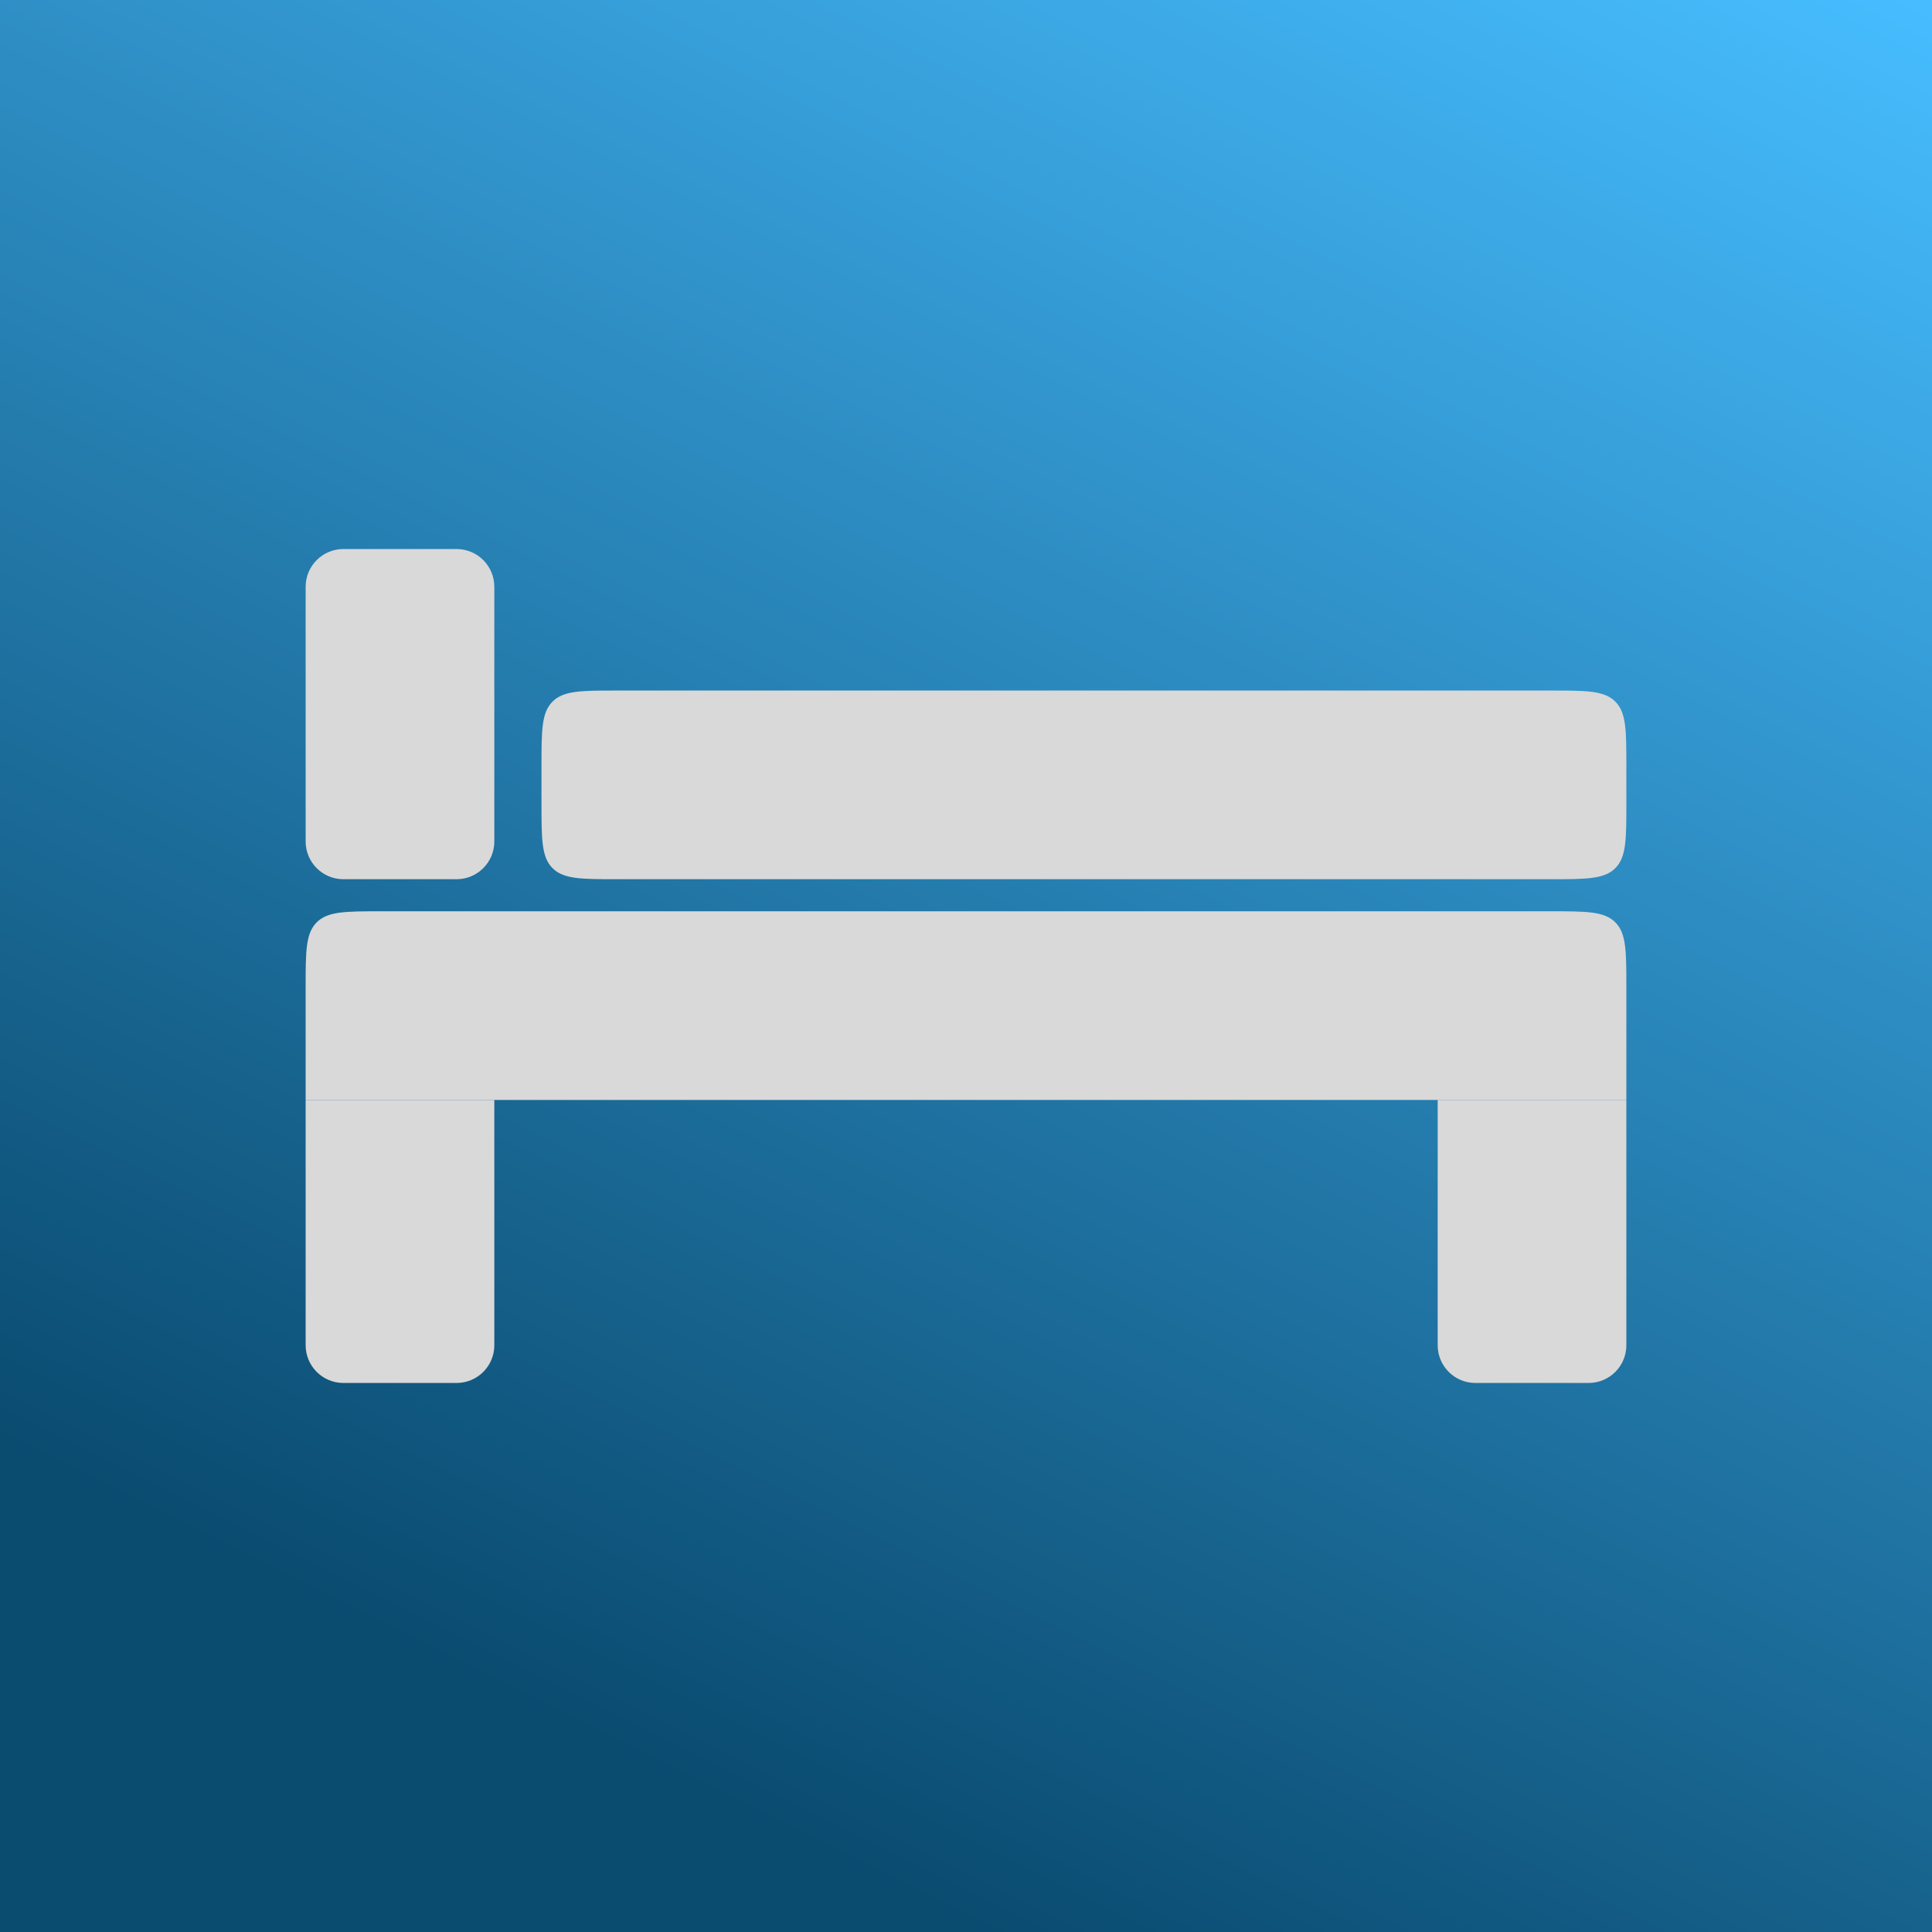
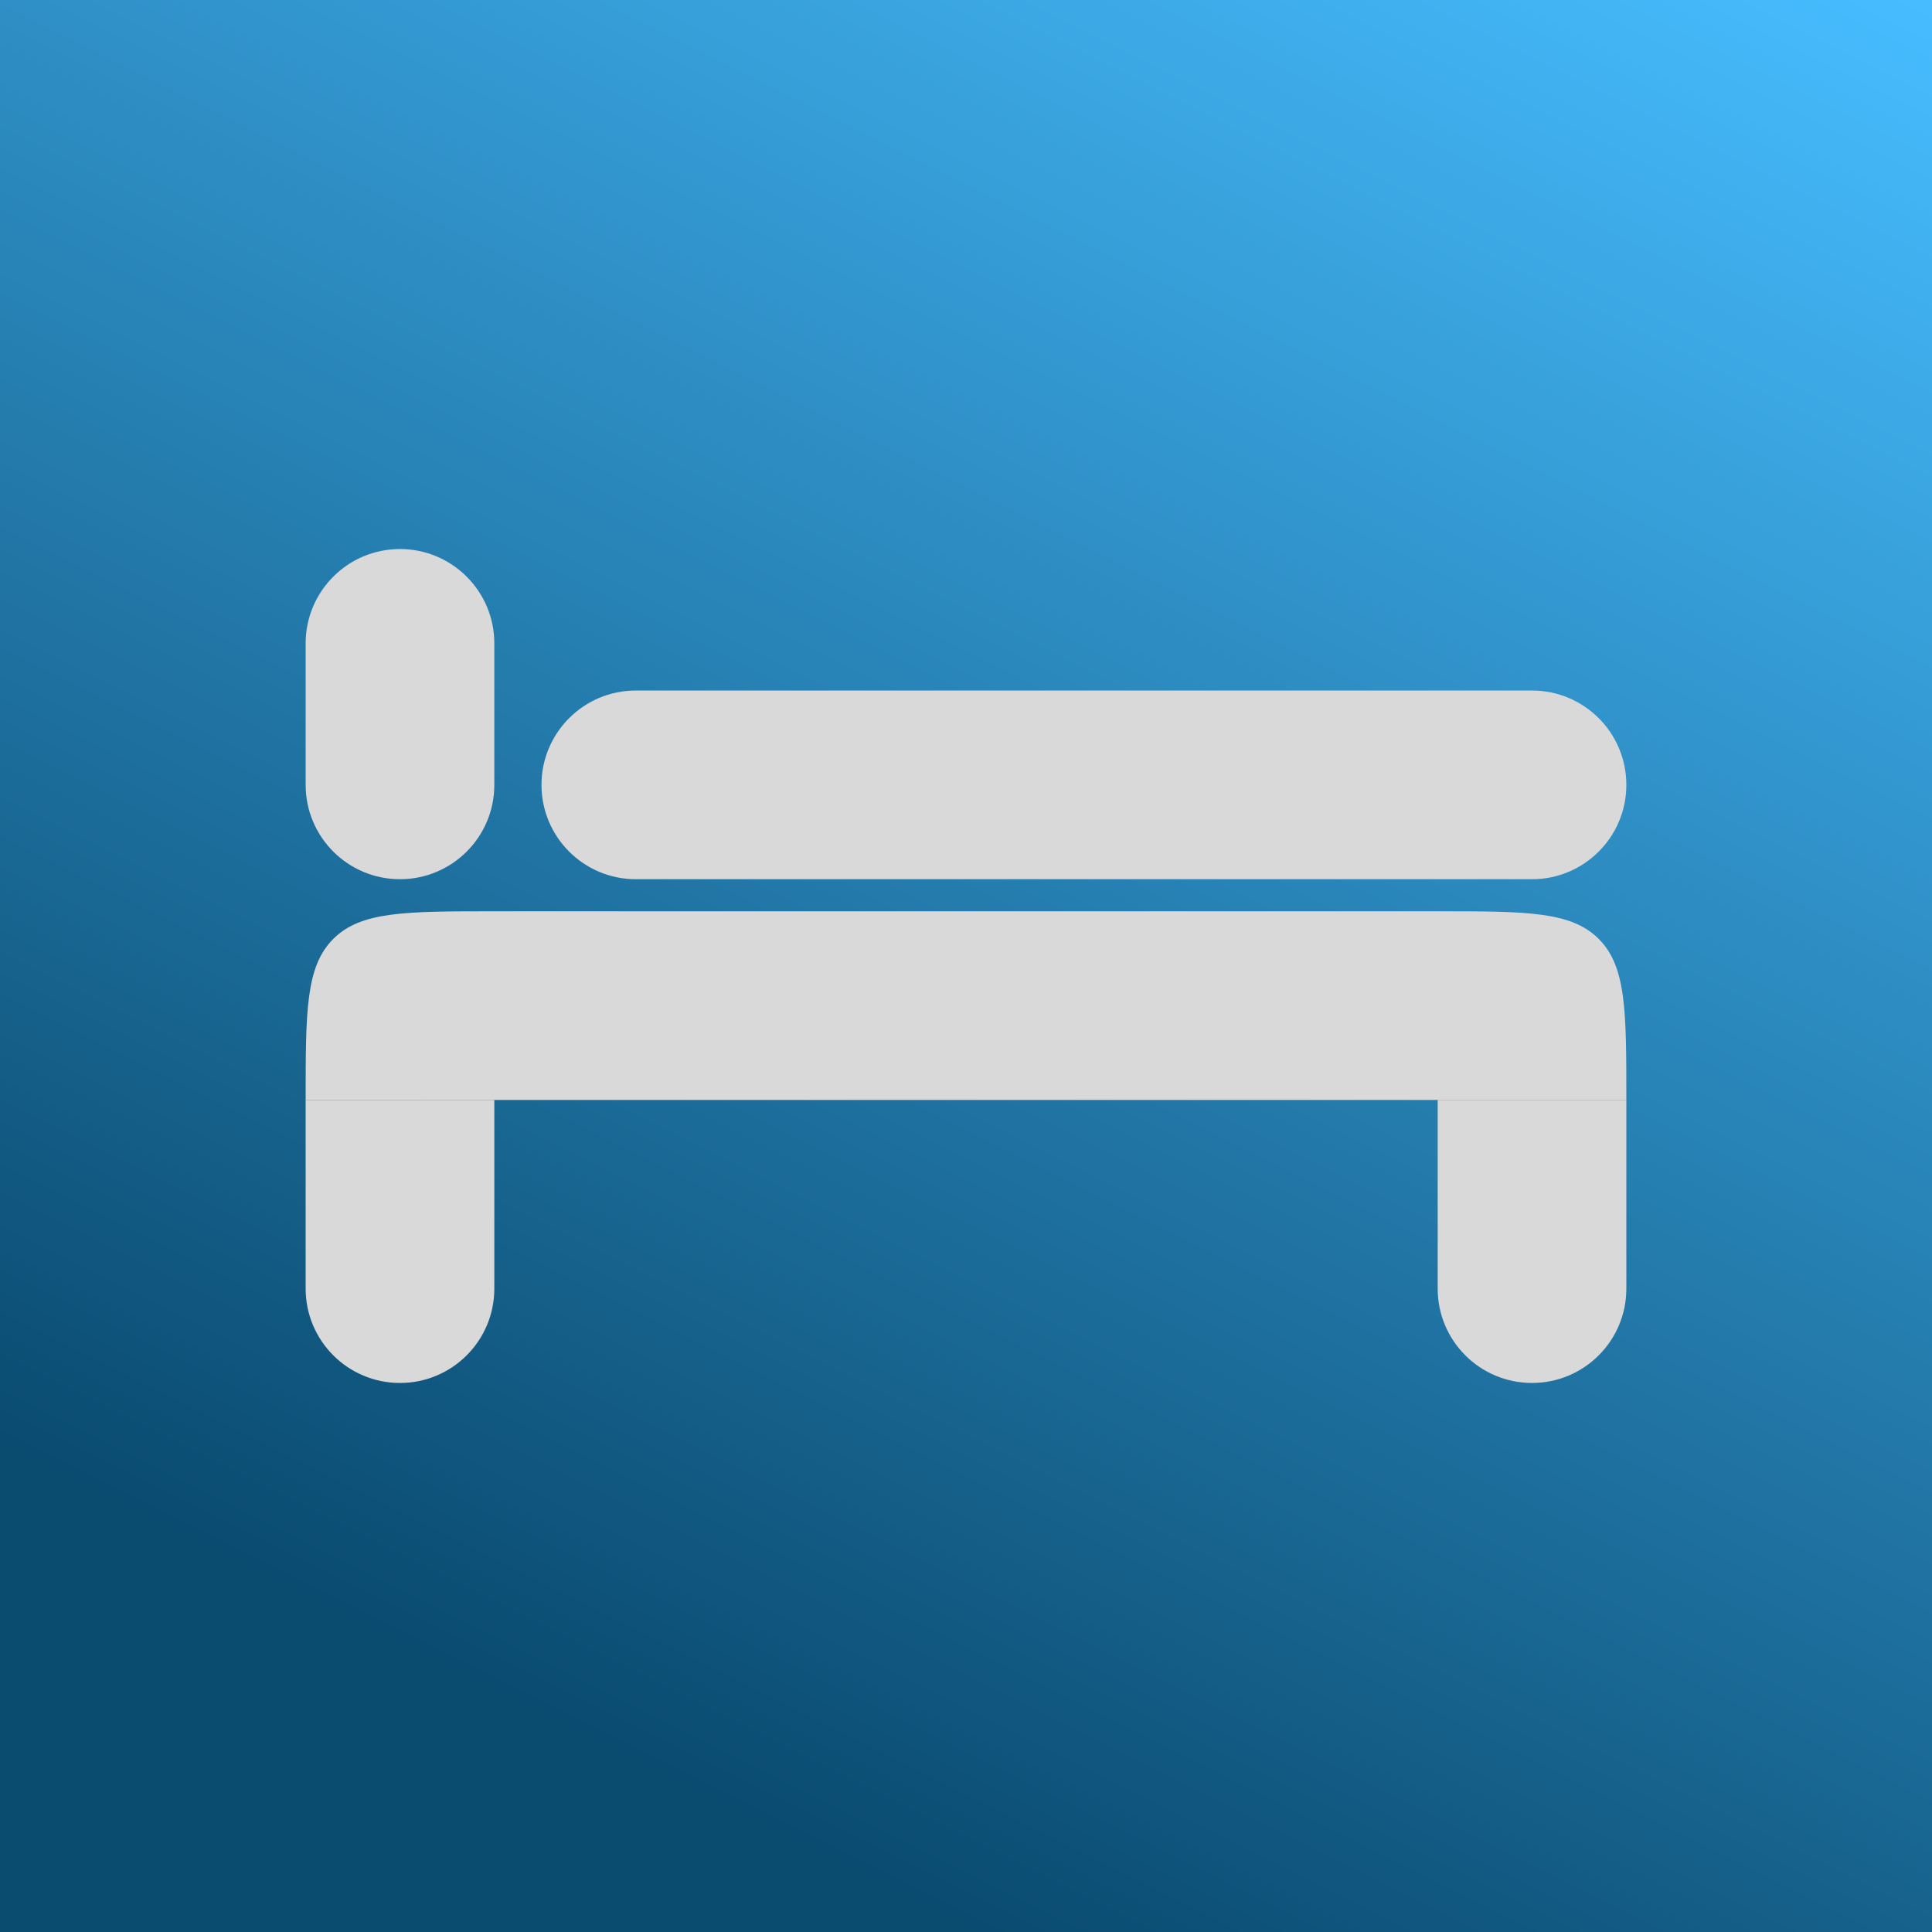
<svg xmlns="http://www.w3.org/2000/svg" width="1024" height="1024" viewBox="0 0 1024 1024" fill="none">
  <rect width="1024" height="1024" fill="url(#paint0_linear_1_2)" />
  <g style="mix-blend-mode:plus-lighter">
-     <path d="M162 523C162 504.144 162 494.716 167.858 488.858C173.716 483 183.144 483 202 483H822C840.856 483 850.284 483 856.142 488.858C862 494.716 862 504.144 862 523V583H162V523Z" fill="#D9D9D9" />
+     <path d="M162 583C162 535.86 162 512.289 176.645 497.645C191.289 483 214.86 483 262 483H762C809.14 483 832.711 483 847.355 497.645C862 512.289 862 535.86 862 583V583H162V583Z" fill="#D9D9D9" />
  </g>
  <g style="mix-blend-mode:plus-lighter">
-     <path d="M287 406C287 387.144 287 377.716 292.858 371.858C298.716 366 308.144 366 327 366H822C840.856 366 850.284 366 856.142 371.858C862 377.716 862 387.144 862 406V426C862 444.856 862 454.284 856.142 460.142C850.284 466 840.856 466 822 466H327C308.144 466 298.716 466 292.858 460.142C287 454.284 287 444.856 287 426V406Z" fill="#D9D9D9" />
+     <rect x="287" y="366" width="575" height="100" rx="50" fill="#D9D9D9" />
  </g>
  <g style="mix-blend-mode:plus-lighter">
-     <path d="M162 583H262V713C262 724.046 253.046 733 242 733H182C170.954 733 162 724.046 162 713V583Z" fill="#D9D9D9" />
+     <path d="M162 583H262V683C262 710.614 239.614 733 212 733V733C184.386 733 162 710.614 162 683V583Z" fill="#D9D9D9" />
  </g>
  <g style="mix-blend-mode:plus-lighter">
-     <path d="M162 311C162 299.954 170.954 291 182 291H242C253.046 291 262 299.954 262 311V446C262 457.046 253.046 466 242 466H182C170.954 466 162 457.046 162 446V311Z" fill="#D9D9D9" />
+     <rect x="162" y="291" width="100" height="175" rx="50" fill="#D9D9D9" />
  </g>
  <g style="mix-blend-mode:plus-lighter">
-     <path d="M762 583H862V713C862 724.046 853.046 733 842 733H782C770.954 733 762 724.046 762 713V583Z" fill="#D9D9D9" />
+     <path d="M762 583H862V683C862 710.614 839.614 733 812 733V733C784.386 733 762 710.614 762 683V583Z" fill="#D9D9D9" />
  </g>
  <defs>
    <linearGradient id="paint0_linear_1_2" x1="1024" y1="-3.05176e-05" x2="512" y2="1024" gradientUnits="userSpaceOnUse">
      <stop stop-color="#47BDFF" />
      <stop offset="1" stop-color="#0A4B70" />
    </linearGradient>
  </defs>
</svg>
